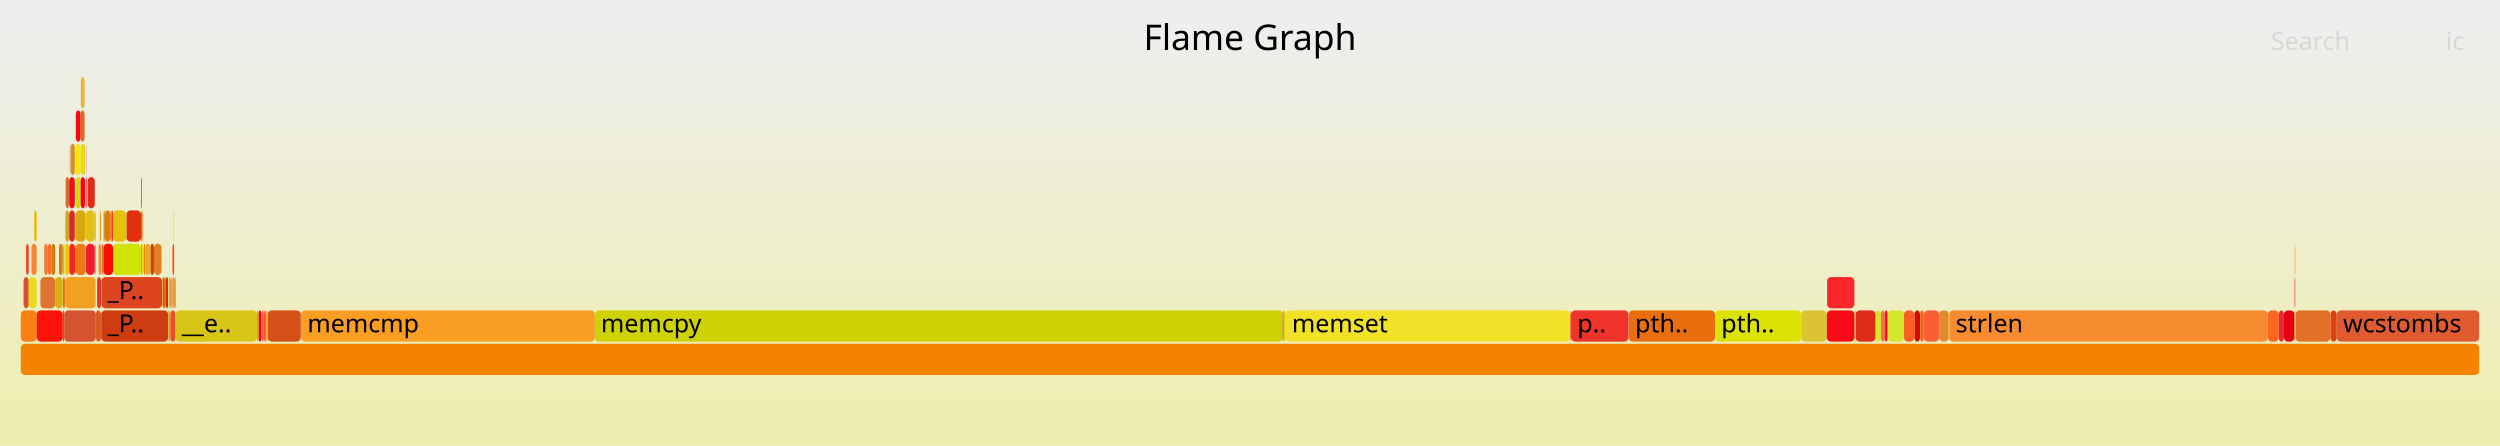
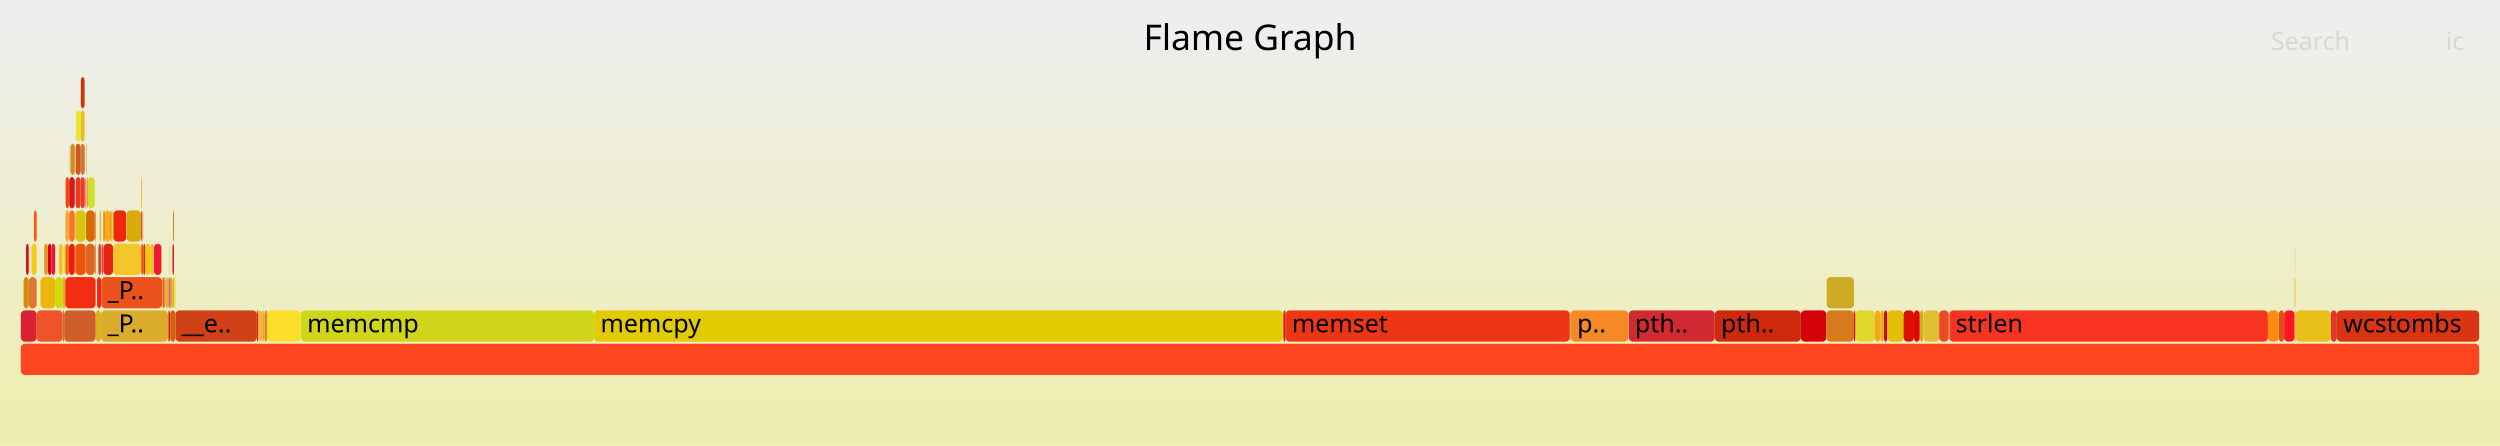
<svg xmlns="http://www.w3.org/2000/svg" version="1.1" width="1200" height="214" viewBox="0 0 1200 214">
  <defs>
    <linearGradient id="background" y1="0" y2="1" x1="0" x2="0">
      <stop stop-color="#eeeeee" offset="5%" />
      <stop stop-color="#eeeeb0" offset="95%" />
    </linearGradient>
  </defs>
  <style type="text/css">
	text { font-family:Verdana; font-size:12px; fill:rgb(0,0,0); }
	#search, #ignorecase { opacity:0.1; cursor:pointer; }
	#search:hover, #search.show, #ignorecase:hover, #ignorecase.show { opacity:1; }
	#subtitle { text-anchor:middle; font-color:rgb(160,160,160); }
	#title { text-anchor:middle; font-size:17px}
	#unzoom { cursor:pointer; }
	#frames &gt; *:hover { stroke:black; stroke-width:0.5; cursor:pointer; }
	.hide { display:none; }
	.parent { opacity:0.5; }
</style>
  <rect x="0.0" y="0" width="1200.0" height="214.0" fill="url(#background)" />
  <text id="title" x="600.00" y="24">Flame Graph</text>
  <text id="details" x="10.00" y="197"> </text>
  <text id="unzoom" x="10.00" y="24" class="hide">Reset Zoom</text>
  <text id="search" x="1090.00" y="24">Search</text>
  <text id="ignorecase" x="1174.00" y="24">ic</text>
  <text id="matched" x="1090.00" y="197"> </text>
  <g id="frames">
    <g>
-       <rect x="30.9" y="117" width="0.1" height="15.0" fill="rgb(238,210,30)" rx="2" ry="2" />
-       <text x="33.87" y="127.5" />
-     </g>
-     <g>
-       <rect x="49.7" y="101" width="0.7" height="15.0" fill="rgb(206,151,43)" rx="2" ry="2" />
-       <text x="52.65" y="111.5" />
-     </g>
-     <g>
-       <rect x="36.3" y="101" width="4.8" height="15.0" fill="rgb(217,169,12)" rx="2" ry="2" />
-       <text x="39.32" y="111.5" />
-     </g>
-     <g>
-       <rect x="77.6" y="117" width="0.2" height="15.0" fill="rgb(250,211,2)" rx="2" ry="2" />
-       <text x="80.64" y="127.5" />
-     </g>
-     <g>
-       <rect x="36.4" y="53" width="2.3" height="15.0" fill="rgb(251,6,25)" rx="2" ry="2" />
-       <text x="39.44" y="63.5" />
-     </g>
-     <g>
-       <rect x="82.0" y="133" width="0.3" height="15.0" fill="rgb(226,125,43)" rx="2" ry="2" />
-       <text x="84.98" y="143.5" />
-     </g>
-     <g>
-       <rect x="1101.8" y="149" width="0.1" height="15.0" fill="rgb(221,159,54)" rx="2" ry="2" />
-       <text x="1104.77" y="159.5" />
-     </g>
-     <g>
-       <rect x="36.0" y="117" width="0.3" height="15.0" fill="rgb(207,117,34)" rx="2" ry="2" />
-       <text x="38.95" y="127.5" />
-     </g>
-     <g>
-       <rect x="930.8" y="149" width="4.6" height="15.0" fill="rgb(227,137,50)" rx="2" ry="2" />
+       <rect x="30.1" y="133" width="0.2" height="15.0" fill="rgb(223,72,39)" rx="2" ry="2" />
+       <text x="33.13" y="143.5" />
+     </g>
+     <g>
+       <rect x="128.3" y="149" width="16.0" height="15.0" fill="rgb(250,222,42)" rx="2" ry="2" />
+       <text x="131.27" y="159.5" />
+     </g>
+     <g>
+       <rect x="40.8" y="85" width="0.1" height="15.0" fill="rgb(232,79,17)" rx="2" ry="2" />
+       <text x="43.78" y="95.5" />
+     </g>
+     <g>
+       <rect x="11.3" y="133" width="2.5" height="15.0" fill="rgb(215,139,13)" rx="2" ry="2" />
+       <text x="14.27" y="143.5" />
+     </g>
+     <g>
+       <rect x="10.0" y="149" width="7.6" height="15.0" fill="rgb(219,33,52)" rx="2" ry="2" />
+       <text x="13.00" y="159.5" />
+     </g>
+     <g>
+       <rect x="33.2" y="85" width="2.7" height="15.0" fill="rgb(214,25,31)" rx="2" ry="2" />
+       <text x="36.23" y="95.5" />
+     </g>
+     <g>
+       <rect x="38.7" y="53" width="1.9" height="15.0" fill="rgb(235,188,31)" rx="2" ry="2" />
+       <text x="41.72" y="63.5" />
+     </g>
+     <g>
+       <rect x="1101.4" y="133" width="0.1" height="15.0" fill="rgb(250,107,33)" rx="2" ry="2" />
+       <text x="1104.38" y="143.5" />
+     </g>
+     <g>
+       <rect x="30.2" y="117" width="0.1" height="15.0" fill="rgb(245,223,33)" rx="2" ry="2" />
+       <text x="33.20" y="127.5" />
+     </g>
+     <g>
+       <rect x="38.7" y="85" width="2.0" height="15.0" fill="rgb(242,56,40)" rx="2" ry="2" />
+       <text x="41.68" y="95.5" />
+     </g>
+     <g>
+       <rect x="79.3" y="133" width="0.2" height="15.0" fill="rgb(229,189,17)" rx="2" ry="2" />
+       <text x="82.34" y="143.5" />
+     </g>
+     <g>
+       <rect x="125.6" y="149" width="0.4" height="15.0" fill="rgb(226,133,0)" rx="2" ry="2" />
+       <text x="128.63" y="159.5" />
+     </g>
+     <g>
+       <rect x="50.3" y="101" width="2.6" height="15.0" fill="rgb(251,170,18)" rx="2" ry="2" />
+       <text x="53.34" y="111.5" />
+     </g>
+     <g>
+       <rect x="30.3" y="133" width="0.5" height="15.0" fill="rgb(248,155,17)" rx="2" ry="2" />
+       <text x="33.34" y="143.5" />
+     </g>
+     <g>
+       <rect x="26.5" y="133" width="3.6" height="15.0" fill="rgb(205,218,10)" rx="2" ry="2" />
+       <text x="29.51" y="143.5" />
+     </g>
+     <g>
+       <rect x="125.4" y="149" width="0.2" height="15.0" fill="rgb(246,118,14)" rx="2" ry="2" />
+       <text x="128.45" y="159.5" />
+     </g>
+     <g>
+       <rect x="48.7" y="117" width="0.1" height="15.0" fill="rgb(250,92,21)" rx="2" ry="2" />
+       <text x="51.65" y="127.5" />
+     </g>
+     <g>
+       <rect x="1121.7" y="149" width="68.3" height="15.0" fill="rgb(218,52,20)" rx="2" ry="2" />
+       <text x="1124.70" y="159.5">wcstombs</text>
+     </g>
+     <g>
+       <rect x="49.6" y="117" width="4.7" height="15.0" fill="rgb(232,36,19)" rx="2" ry="2" />
+       <text x="52.60" y="127.5" />
+     </g>
+     <g>
+       <rect x="36.2" y="117" width="4.9" height="15.0" fill="rgb(235,84,10)" rx="2" ry="2" />
+       <text x="39.23" y="127.5" />
+     </g>
+     <g>
+       <rect x="900.0" y="149" width="2.6" height="15.0" fill="rgb(251,162,30)" rx="2" ry="2" />
+       <text x="903.02" y="159.5" />
+     </g>
+     <g>
+       <rect x="935.7" y="149" width="152.9" height="15.0" fill="rgb(247,51,33)" rx="2" ry="2" />
+       <text x="938.69" y="159.5">strlen</text>
+     </g>
+     <g>
+       <rect x="73.9" y="117" width="3.6" height="15.0" fill="rgb(245,23,50)" rx="2" ry="2" />
+       <text x="76.89" y="127.5" />
+     </g>
+     <g>
+       <rect x="144.4" y="149" width="140.8" height="15.0" fill="rgb(207,213,27)" rx="2" ry="2" />
+       <text x="147.43" y="159.5">memcmp</text>
+     </g>
+     <g>
+       <rect x="1093.8" y="149" width="2.6" height="15.0" fill="rgb(222,79,27)" rx="2" ry="2" />
+       <text x="1096.83" y="159.5" />
+     </g>
+     <g>
+       <rect x="935.4" y="149" width="0.3" height="15.0" fill="rgb(217,205,11)" rx="2" ry="2" />
+       <text x="938.37" y="159.5" />
+     </g>
+     <g>
+       <rect x="23.0" y="117" width="1.7" height="15.0" fill="rgb(207,6,22)" rx="2" ry="2" />
+       <text x="25.95" y="127.5" />
+     </g>
+     <g>
+       <rect x="921.6" y="149" width="1.6" height="15.0" fill="rgb(211,174,28)" rx="2" ry="2" />
+       <text x="924.61" y="159.5" />
+     </g>
+     <g>
+       <rect x="123.3" y="149" width="0.7" height="15.0" fill="rgb(254,16,39)" rx="2" ry="2" />
+       <text x="126.30" y="159.5" />
+     </g>
+     <g>
+       <rect x="24.7" y="117" width="1.8" height="15.0" fill="rgb(239,20,48)" rx="2" ry="2" />
+       <text x="27.73" y="127.5" />
+     </g>
+     <g>
+       <rect x="42.1" y="85" width="3.4" height="15.0" fill="rgb(207,225,43)" rx="2" ry="2" />
+       <text x="45.09" y="95.5" />
+     </g>
+     <g>
+       <rect x="10.0" y="165" width="1180.0" height="15.0" fill="rgb(254,70,32)" rx="2" ry="2" />
+       <text x="13.00" y="175.5" />
+     </g>
+     <g>
+       <rect x="1101.8" y="149" width="0.2" height="15.0" fill="rgb(254,211,13)" rx="2" ry="2" />
+       <text x="1104.84" y="159.5" />
+     </g>
+     <g>
+       <rect x="68.3" y="101" width="0.1" height="15.0" fill="rgb(235,77,14)" rx="2" ry="2" />
+       <text x="71.28" y="111.5" />
+     </g>
+     <g>
+       <rect x="77.8" y="133" width="0.2" height="15.0" fill="rgb(223,146,5)" rx="2" ry="2" />
+       <text x="80.77" y="143.5" />
+     </g>
+     <g>
+       <rect x="83.1" y="101" width="0.4" height="15.0" fill="rgb(216,103,13)" rx="2" ry="2" />
+       <text x="86.13" y="111.5" />
+     </g>
+     <g>
+       <rect x="82.6" y="133" width="0.1" height="15.0" fill="rgb(216,97,0)" rx="2" ry="2" />
+       <text x="85.62" y="143.5" />
+     </g>
+     <g>
+       <rect x="68.1" y="101" width="0.1" height="15.0" fill="rgb(228,67,30)" rx="2" ry="2" />
+       <text x="71.09" y="111.5" />
+     </g>
+     <g>
+       <rect x="1118.7" y="149" width="3.0" height="15.0" fill="rgb(225,56,42)" rx="2" ry="2" />
+       <text x="1121.68" y="159.5" />
+     </g>
+     <g>
+       <rect x="77.5" y="117" width="0.1" height="15.0" fill="rgb(235,225,26)" rx="2" ry="2" />
+       <text x="80.47" y="127.5" />
+     </g>
+     <g>
+       <rect x="41.1" y="117" width="0.2" height="15.0" fill="rgb(245,104,18)" rx="2" ry="2" />
+       <text x="44.15" y="127.5" />
+     </g>
+     <g>
+       <rect x="1101.6" y="117" width="0.1" height="15.0" fill="rgb(220,172,20)" rx="2" ry="2" />
+       <text x="1104.59" y="127.5" />
+     </g>
+     <g>
+       <rect x="17.6" y="149" width="12.5" height="15.0" fill="rgb(238,83,41)" rx="2" ry="2" />
+       <text x="20.62" y="159.5" />
+     </g>
+     <g>
+       <rect x="904.3" y="149" width="1.6" height="15.0" fill="rgb(207,0,49)" rx="2" ry="2" />
+       <text x="907.26" y="159.5" />
+     </g>
+     <g>
+       <rect x="45.6" y="117" width="0.3" height="15.0" fill="rgb(216,79,11)" rx="2" ry="2" />
+       <text x="48.60" y="127.5" />
+     </g>
+     <g>
+       <rect x="30.4" y="117" width="0.1" height="15.0" fill="rgb(249,168,11)" rx="2" ry="2" />
+       <text x="33.41" y="127.5" />
+     </g>
+     <g>
+       <rect x="45.9" y="149" width="2.6" height="15.0" fill="rgb(220,177,30)" rx="2" ry="2" />
+       <text x="48.93" y="159.5" />
+     </g>
+     <g>
+       <rect x="902.6" y="149" width="1.7" height="15.0" fill="rgb(220,182,14)" rx="2" ry="2" />
+       <text x="905.63" y="159.5" />
+     </g>
+     <g>
+       <rect x="918.7" y="149" width="2.7" height="15.0" fill="rgb(226,6,3)" rx="2" ry="2" />
+       <text x="921.74" y="159.5" />
+     </g>
+     <g>
+       <rect x="83.8" y="133" width="0.4" height="15.0" fill="rgb(225,222,40)" rx="2" ry="2" />
+       <text x="86.84" y="143.5" />
+     </g>
+     <g>
+       <rect x="921.4" y="149" width="0.2" height="15.0" fill="rgb(216,26,50)" rx="2" ry="2" />
+       <text x="924.42" y="159.5" />
+     </g>
+     <g>
+       <rect x="81.9" y="133" width="0.3" height="15.0" fill="rgb(231,198,16)" rx="2" ry="2" />
+       <text x="84.92" y="143.5" />
+     </g>
+     <g>
+       <rect x="81.1" y="149" width="0.7" height="15.0" fill="rgb(206,32,1)" rx="2" ry="2" />
+       <text x="84.09" y="159.5" />
+     </g>
+     <g>
+       <rect x="81.2" y="117" width="0.2" height="15.0" fill="rgb(205,206,6)" rx="2" ry="2" />
+       <text x="84.23" y="127.5" />
+     </g>
+     <g>
+       <rect x="13.8" y="133" width="3.8" height="15.0" fill="rgb(224,118,45)" rx="2" ry="2" />
+       <text x="16.81" y="143.5" />
+     </g>
+     <g>
+       <rect x="31.4" y="101" width="1.7" height="15.0" fill="rgb(248,166,53)" rx="2" ry="2" />
+       <text x="34.38" y="111.5" />
+     </g>
+     <g>
+       <rect x="45.6" y="101" width="0.3" height="15.0" fill="rgb(244,74,23)" rx="2" ry="2" />
+       <text x="48.63" y="111.5" />
+     </g>
+     <g>
+       <rect x="617.1" y="149" width="136.4" height="15.0" fill="rgb(237,54,19)" rx="2" ry="2" />
+       <text x="620.10" y="159.5">memset</text>
+     </g>
+     <g>
+       <rect x="127.6" y="149" width="0.7" height="15.0" fill="rgb(215,149,5)" rx="2" ry="2" />
+       <text x="130.60" y="159.5" />
+     </g>
+     <g>
+       <rect x="890.5" y="149" width="9.5" height="15.0" fill="rgb(222,216,45)" rx="2" ry="2" />
+       <text x="893.48" y="159.5" />
+     </g>
+     <g>
+       <rect x="30.8" y="149" width="15.1" height="15.0" fill="rgb(206,95,44)" rx="2" ry="2" />
+       <text x="33.76" y="159.5" />
+     </g>
+     <g>
+       <rect x="67.7" y="85" width="0.4" height="15.0" fill="rgb(240,183,29)" rx="2" ry="2" />
+       <text x="70.70" y="95.5" />
+     </g>
+     <g>
+       <rect x="79.0" y="133" width="0.3" height="15.0" fill="rgb(231,173,23)" rx="2" ry="2" />
+       <text x="82.02" y="143.5" />
+     </g>
+     <g>
+       <rect x="16.3" y="101" width="1.3" height="15.0" fill="rgb(249,84,16)" rx="2" ry="2" />
+       <text x="19.35" y="111.5" />
+     </g>
+     <g>
+       <rect x="67.7" y="101" width="0.4" height="15.0" fill="rgb(225,50,45)" rx="2" ry="2" />
+       <text x="70.68" y="111.5" />
+     </g>
+     <g>
+       <rect x="48.5" y="149" width="0.1" height="15.0" fill="rgb(237,20,51)" rx="2" ry="2" />
+       <text x="51.47" y="159.5" />
+     </g>
+     <g>
+       <rect x="77.6" y="117" width="0.1" height="15.0" fill="rgb(239,123,6)" rx="2" ry="2" />
+       <text x="80.58" y="127.5" />
+     </g>
+     <g>
+       <rect x="48.6" y="133" width="29.2" height="15.0" fill="rgb(234,83,28)" rx="2" ry="2" />
+       <text x="51.63" y="143.5">_P..</text>
+     </g>
+     <g>
+       <rect x="78.1" y="133" width="0.9" height="15.0" fill="rgb(246,81,33)" rx="2" ry="2" />
+       <text x="81.07" y="143.5" />
+     </g>
+     <g>
+       <rect x="38.7" y="69" width="1.9" height="15.0" fill="rgb(208,119,51)" rx="2" ry="2" />
+       <text x="41.70" y="79.5" />
+     </g>
+     <g>
+       <rect x="36.3" y="85" width="2.4" height="15.0" fill="rgb(225,62,32)" rx="2" ry="2" />
+       <text x="39.32" y="95.5" />
+     </g>
+     <g>
+       <rect x="28.3" y="117" width="1.8" height="15.0" fill="rgb(249,192,25)" rx="2" ry="2" />
+       <text x="31.29" y="127.5" />
+     </g>
+     <g>
+       <rect x="21.2" y="117" width="1.8" height="15.0" fill="rgb(234,143,34)" rx="2" ry="2" />
+       <text x="24.18" y="127.5" />
+     </g>
+     <g>
+       <rect x="905.9" y="149" width="7.8" height="15.0" fill="rgb(226,190,6)" rx="2" ry="2" />
+       <text x="908.90" y="159.5" />
+     </g>
+     <g>
+       <rect x="33.1" y="117" width="2.8" height="15.0" fill="rgb(235,28,22)" rx="2" ry="2" />
+       <text x="36.14" y="127.5" />
+     </g>
+     <g>
+       <rect x="40.6" y="69" width="0.1" height="15.0" fill="rgb(209,15,34)" rx="2" ry="2" />
+       <text x="43.59" y="79.5" />
+     </g>
+     <g>
+       <rect x="754.0" y="149" width="27.6" height="15.0" fill="rgb(246,136,37)" rx="2" ry="2" />
+       <text x="757.04" y="159.5">p..</text>
+     </g>
+     <g>
+       <rect x="79.5" y="133" width="0.1" height="15.0" fill="rgb(221,158,36)" rx="2" ry="2" />
+       <text x="82.45" y="143.5" />
+     </g>
+     <g>
+       <rect x="48.8" y="117" width="0.6" height="15.0" fill="rgb(208,57,40)" rx="2" ry="2" />
+       <text x="51.79" y="127.5" />
+     </g>
+     <g>
+       <rect x="30.9" y="117" width="0.1" height="15.0" fill="rgb(230,52,29)" rx="2" ry="2" />
+       <text x="33.85" y="127.5" />
+     </g>
+     <g>
+       <rect x="823.1" y="149" width="41.3" height="15.0" fill="rgb(206,40,13)" rx="2" ry="2" />
+       <text x="826.08" y="159.5">pth..</text>
+     </g>
+     <g>
+       <rect x="30.1" y="149" width="0.7" height="15.0" fill="rgb(212,106,50)" rx="2" ry="2" />
+       <text x="33.06" y="159.5" />
+     </g>
+     <g>
+       <rect x="82.3" y="133" width="0.3" height="15.0" fill="rgb(221,99,37)" rx="2" ry="2" />
+       <text x="85.27" y="143.5" />
+     </g>
+     <g>
+       <rect x="79.6" y="133" width="1.0" height="15.0" fill="rgb(218,174,43)" rx="2" ry="2" />
+       <text x="82.57" y="143.5" />
+     </g>
+     <g>
+       <rect x="40.9" y="85" width="0.2" height="15.0" fill="rgb(249,55,52)" rx="2" ry="2" />
+       <text x="43.92" y="95.5" />
+     </g>
+     <g>
+       <rect x="54.4" y="101" width="6.2" height="15.0" fill="rgb(240,38,16)" rx="2" ry="2" />
+       <text x="57.36" y="111.5" />
+     </g>
+     <g>
+       <rect x="31.5" y="85" width="1.6" height="15.0" fill="rgb(245,67,14)" rx="2" ry="2" />
+       <text x="34.45" y="95.5" />
+     </g>
+     <g>
+       <rect x="47.2" y="117" width="1.3" height="15.0" fill="rgb(216,66,49)" rx="2" ry="2" />
+       <text x="50.22" y="127.5" />
+     </g>
+     <g>
+       <rect x="913.7" y="149" width="5.0" height="15.0" fill="rgb(222,16,3)" rx="2" ry="2" />
+       <text x="916.66" y="159.5" />
+     </g>
+     <g>
+       <rect x="615.7" y="149" width="0.3" height="15.0" fill="rgb(213,197,36)" rx="2" ry="2" />
+       <text x="618.69" y="159.5" />
+     </g>
+     <g>
+       <rect x="68.5" y="101" width="0.2" height="15.0" fill="rgb(213,107,54)" rx="2" ry="2" />
+       <text x="71.51" y="111.5" />
+     </g>
+     <g>
+       <rect x="31.3" y="117" width="1.8" height="15.0" fill="rgb(238,109,3)" rx="2" ry="2" />
+       <text x="34.29" y="127.5" />
+     </g>
+     <g>
+       <rect x="616.0" y="149" width="1.1" height="15.0" fill="rgb(227,20,36)" rx="2" ry="2" />
+       <text x="619.04" y="159.5" />
+     </g>
+     <g>
+       <rect x="84.2" y="149" width="39.1" height="15.0" fill="rgb(209,65,25)" rx="2" ry="2" />
+       <text x="87.16" y="159.5">__e..</text>
+     </g>
+     <g>
+       <rect x="38.8" y="37" width="1.8" height="15.0" fill="rgb(206,52,1)" rx="2" ry="2" />
+       <text x="41.79" y="47.5" />
+     </g>
+     <g>
+       <rect x="81.2" y="133" width="0.2" height="15.0" fill="rgb(248,21,9)" rx="2" ry="2" />
+       <text x="84.16" y="143.5" />
+     </g>
+     <g>
+       <rect x="48.6" y="149" width="32.0" height="15.0" fill="rgb(218,172,43)" rx="2" ry="2" />
+       <text x="51.61" y="159.5">_P..</text>
+     </g>
+     <g>
+       <rect x="68.1" y="117" width="0.6" height="15.0" fill="rgb(250,75,22)" rx="2" ry="2" />
+       <text x="71.07" y="127.5" />
+     </g>
+     <g>
+       <rect x="285.2" y="149" width="330.5" height="15.0" fill="rgb(225,203,2)" rx="2" ry="2" />
+       <text x="288.23" y="159.5">memcpy</text>
+     </g>
+     <g>
+       <rect x="35.9" y="117" width="0.3" height="15.0" fill="rgb(226,118,18)" rx="2" ry="2" />
+       <text x="38.93" y="127.5" />
+     </g>
+     <g>
+       <rect x="31.3" y="133" width="14.6" height="15.0" fill="rgb(241,46,18)" rx="2" ry="2" />
+       <text x="34.27" y="143.5" />
+     </g>
+     <g>
+       <rect x="781.8" y="149" width="41.3" height="15.0" fill="rgb(210,42,50)" rx="2" ry="2" />
+       <text x="784.75" y="159.5">pth..</text>
+     </g>
+     <g>
+       <rect x="15.1" y="117" width="2.5" height="15.0" fill="rgb(241,205,25)" rx="2" ry="2" />
+       <text x="18.08" y="127.5" />
+     </g>
+     <g>
+       <rect x="33.9" y="69" width="2.0" height="15.0" fill="rgb(210,139,24)" rx="2" ry="2" />
+       <text x="36.85" y="79.5" />
+     </g>
+     <g>
+       <rect x="127.1" y="149" width="0.4" height="15.0" fill="rgb(253,48,32)" rx="2" ry="2" />
+       <text x="130.11" y="159.5" />
+     </g>
+     <g>
+       <rect x="864.4" y="149" width="12.3" height="15.0" fill="rgb(211,3,7)" rx="2" ry="2" />
+       <text x="867.41" y="159.5" />
+     </g>
+     <g>
+       <rect x="41.4" y="69" width="0.2" height="15.0" fill="rgb(234,117,2)" rx="2" ry="2" />
+       <text x="44.45" y="79.5" />
+     </g>
+     <g>
+       <rect x="54.3" y="117" width="13.4" height="15.0" fill="rgb(244,198,44)" rx="2" ry="2" />
+       <text x="57.31" y="127.5" />
+     </g>
+     <g>
+       <rect x="36.4" y="53" width="2.3" height="15.0" fill="rgb(239,226,50)" rx="2" ry="2" />
+       <text x="39.41" y="63.5" />
+     </g>
+     <g>
+       <rect x="53.6" y="101" width="0.7" height="15.0" fill="rgb(213,225,16)" rx="2" ry="2" />
+       <text x="56.62" y="111.5" />
+     </g>
+     <g>
+       <rect x="36.0" y="101" width="0.1" height="15.0" fill="rgb(209,46,42)" rx="2" ry="2" />
+       <text x="38.95" y="111.5" />
+     </g>
+     <g>
+       <rect x="46.6" y="133" width="1.9" height="15.0" fill="rgb(249,29,27)" rx="2" ry="2" />
+       <text x="49.57" y="143.5" />
+     </g>
+     <g>
+       <rect x="72.1" y="117" width="1.8" height="15.0" fill="rgb(232,192,47)" rx="2" ry="2" />
+       <text x="75.11" y="127.5" />
+     </g>
+     <g>
+       <rect x="889.9" y="149" width="0.6" height="15.0" fill="rgb(239,1,19)" rx="2" ry="2" />
+       <text x="892.88" y="159.5" />
+     </g>
+     <g>
+       <rect x="52.9" y="101" width="0.7" height="15.0" fill="rgb(221,145,20)" rx="2" ry="2" />
+       <text x="55.88" y="111.5" />
+     </g>
+     <g>
+       <rect x="33.6" y="69" width="0.1" height="15.0" fill="rgb(215,142,22)" rx="2" ry="2" />
+       <text x="36.55" y="79.5" />
+     </g>
+     <g>
+       <rect x="33.3" y="69" width="0.1" height="15.0" fill="rgb(230,76,16)" rx="2" ry="2" />
+       <text x="36.25" y="79.5" />
+     </g>
+     <g>
+       <rect x="83.5" y="133" width="0.3" height="15.0" fill="rgb(205,224,38)" rx="2" ry="2" />
+       <text x="86.49" y="143.5" />
+     </g>
+     <g>
+       <rect x="81.8" y="149" width="2.4" height="15.0" fill="rgb(211,97,7)" rx="2" ry="2" />
+       <text x="84.79" y="159.5" />
+     </g>
+     <g>
+       <rect x="1096.4" y="149" width="5.0" height="15.0" fill="rgb(251,23,34)" rx="2" ry="2" />
+       <text x="1099.37" y="159.5" />
+     </g>
+     <g>
+       <rect x="124.0" y="149" width="1.4" height="15.0" fill="rgb(248,189,40)" rx="2" ry="2" />
+       <text x="127.04" y="159.5" />
+     </g>
+     <g>
+       <rect x="876.7" y="149" width="13.2" height="15.0" fill="rgb(215,122,27)" rx="2" ry="2" />
+       <text x="879.72" y="159.5" />
+     </g>
+     <g>
+       <rect x="67.7" y="117" width="0.4" height="15.0" fill="rgb(249,85,17)" rx="2" ry="2" />
+       <text x="70.66" y="127.5" />
+     </g>
+     <g>
+       <rect x="82.7" y="133" width="0.8" height="15.0" fill="rgb(236,178,3)" rx="2" ry="2" />
+       <text x="85.73" y="143.5" />
+     </g>
+     <g>
+       <rect x="31.0" y="117" width="0.3" height="15.0" fill="rgb(243,211,51)" rx="2" ry="2" />
+       <text x="33.99" y="127.5" />
+     </g>
+     <g>
+       <rect x="41.7" y="85" width="0.3" height="15.0" fill="rgb(208,86,20)" rx="2" ry="2" />
+       <text x="44.68" y="95.5" />
+     </g>
+     <g>
+       <rect x="49.6" y="101" width="0.7" height="15.0" fill="rgb(231,114,16)" rx="2" ry="2" />
+       <text x="52.62" y="111.5" />
+     </g>
+     <g>
+       <rect x="126.3" y="149" width="0.7" height="15.0" fill="rgb(226,163,5)" rx="2" ry="2" />
+       <text x="129.35" y="159.5" />
+     </g>
+     <g>
+       <rect x="82.8" y="117" width="0.7" height="15.0" fill="rgb(233,3,32)" rx="2" ry="2" />
+       <text x="85.76" y="127.5" />
+     </g>
+     <g>
+       <rect x="36.3" y="69" width="2.4" height="15.0" fill="rgb(209,85,29)" rx="2" ry="2" />
+       <text x="39.35" y="79.5" />
+     </g>
+     <g>
+       <rect x="923.3" y="149" width="7.5" height="15.0" fill="rgb(223,192,52)" rx="2" ry="2" />
+       <text x="926.27" y="159.5" />
+     </g>
+     <g>
+       <rect x="41.3" y="85" width="0.3" height="15.0" fill="rgb(238,193,50)" rx="2" ry="2" />
+       <text x="44.31" y="95.5" />
+     </g>
+     <g>
+       <rect x="1088.6" y="149" width="5.2" height="15.0" fill="rgb(254,140,17)" rx="2" ry="2" />
+       <text x="1091.57" y="159.5" />
+     </g>
+     <g>
+       <rect x="876.8" y="133" width="13.1" height="15.0" fill="rgb(206,171,37)" rx="2" ry="2" />
+       <text x="879.79" y="143.5" />
+     </g>
+     <g>
+       <rect x="1101.5" y="133" width="0.3" height="15.0" fill="rgb(208,203,38)" rx="2" ry="2" />
+       <text x="1104.54" y="143.5" />
+     </g>
+     <g>
+       <rect x="69.7" y="117" width="2.4" height="15.0" fill="rgb(246,198,8)" rx="2" ry="2" />
+       <text x="72.69" y="127.5" />
+     </g>
+     <g>
+       <rect x="753.6" y="149" width="0.3" height="15.0" fill="rgb(238,136,42)" rx="2" ry="2" />
+       <text x="756.63" y="159.5" />
+     </g>
+     <g>
+       <rect x="12.5" y="117" width="1.3" height="15.0" fill="rgb(216,8,43)" rx="2" ry="2" />
+       <text x="15.54" y="127.5" />
+     </g>
+     <g>
+       <rect x="80.6" y="149" width="0.4" height="15.0" fill="rgb(237,52,29)" rx="2" ry="2" />
+       <text x="83.63" y="159.5" />
+     </g>
+     <g>
+       <rect x="41.3" y="117" width="4.2" height="15.0" fill="rgb(219,101,34)" rx="2" ry="2" />
+       <text x="44.26" y="127.5" />
+     </g>
+     <g>
+       <rect x="19.4" y="133" width="7.1" height="15.0" fill="rgb(237,182,12)" rx="2" ry="2" />
+       <text x="22.40" y="143.5" />
+     </g>
+     <g>
+       <rect x="36.3" y="101" width="4.8" height="15.0" fill="rgb(217,198,12)" rx="2" ry="2" />
+       <text x="39.30" y="111.5" />
+     </g>
+     <g>
+       <rect x="68.8" y="117" width="0.9" height="15.0" fill="rgb(206,52,12)" rx="2" ry="2" />
+       <text x="71.83" y="127.5" />
+     </g>
+     <g>
+       <rect x="47.8" y="101" width="0.7" height="15.0" fill="rgb(246,183,26)" rx="2" ry="2" />
+       <text x="50.84" y="111.5" />
+     </g>
+     <g>
+       <rect x="80.7" y="133" width="0.2" height="15.0" fill="rgb(209,32,28)" rx="2" ry="2" />
+       <text x="83.72" y="143.5" />
+     </g>
+     <g>
+       <rect x="41.3" y="101" width="4.2" height="15.0" fill="rgb(211,108,3)" rx="2" ry="2" />
+       <text x="44.29" y="111.5" />
+     </g>
+     <g>
+       <rect x="81.4" y="133" width="0.4" height="15.0" fill="rgb(206,34,40)" rx="2" ry="2" />
+       <text x="84.37" y="143.5" />
+     </g>
+     <g>
+       <rect x="1101.4" y="149" width="0.1" height="15.0" fill="rgb(238,162,51)" rx="2" ry="2" />
+       <text x="1104.36" y="159.5" />
+     </g>
+     <g>
+       <rect x="1102.0" y="149" width="16.7" height="15.0" fill="rgb(231,193,26)" rx="2" ry="2" />
+       <text x="1104.98" y="159.5" />
+     </g>
+     <g>
+       <rect x="33.2" y="101" width="2.7" height="15.0" fill="rgb(250,116,37)" rx="2" ry="2" />
+       <text x="36.21" y="111.5" />
+     </g>
+     <g>
+       <rect x="30.8" y="133" width="0.5" height="15.0" fill="rgb(216,160,5)" rx="2" ry="2" />
+       <text x="33.80" y="143.5" />
+     </g>
+     <g>
+       <rect x="930.8" y="149" width="4.6" height="15.0" fill="rgb(235,74,39)" rx="2" ry="2" />
      <text x="933.77" y="159.5" />
    </g>
    <g>
-       <rect x="285.5" y="149" width="330.2" height="15.0" fill="rgb(206,210,5)" rx="2" ry="2" />
-       <text x="288.45" y="159.5">memcpy</text>
-     </g>
-     <g>
-       <rect x="753.7" y="149" width="0.3" height="15.0" fill="rgb(224,70,6)" rx="2" ry="2" />
-       <text x="756.69" y="159.5" />
-     </g>
-     <g>
-       <rect x="33.2" y="117" width="2.8" height="15.0" fill="rgb(251,39,29)" rx="2" ry="2" />
-       <text x="36.15" y="127.5" />
-     </g>
-     <g>
-       <rect x="52.9" y="101" width="0.8" height="15.0" fill="rgb(229,124,11)" rx="2" ry="2" />
-       <text x="55.91" y="111.5" />
-     </g>
-     <g>
-       <rect x="79.1" y="133" width="0.3" height="15.0" fill="rgb(207,50,19)" rx="2" ry="2" />
-       <text x="82.07" y="143.5" />
-     </g>
-     <g>
-       <rect x="616.0" y="149" width="1.1" height="15.0" fill="rgb(213,213,31)" rx="2" ry="2" />
-       <text x="619.04" y="159.5" />
-     </g>
-     <g>
-       <rect x="45.6" y="117" width="0.3" height="15.0" fill="rgb(210,112,47)" rx="2" ry="2" />
-       <text x="48.63" y="127.5" />
-     </g>
-     <g>
-       <rect x="900.2" y="149" width="2.6" height="15.0" fill="rgb(215,229,41)" rx="2" ry="2" />
-       <text x="903.20" y="159.5" />
-     </g>
-     <g>
-       <rect x="68.3" y="101" width="0.2" height="15.0" fill="rgb(249,133,9)" rx="2" ry="2" />
-       <text x="71.33" y="111.5" />
-     </g>
-     <g>
-       <rect x="754.1" y="149" width="27.6" height="15.0" fill="rgb(241,52,43)" rx="2" ry="2" />
-       <text x="757.11" y="159.5">p..</text>
-     </g>
-     <g>
-       <rect x="82.8" y="133" width="0.8" height="15.0" fill="rgb(246,157,34)" rx="2" ry="2" />
-       <text x="85.79" y="143.5" />
-     </g>
-     <g>
-       <rect x="617.1" y="149" width="136.5" height="15.0" fill="rgb(242,226,39)" rx="2" ry="2" />
-       <text x="620.10" y="159.5">memset</text>
-     </g>
-     <g>
-       <rect x="83.2" y="101" width="0.4" height="15.0" fill="rgb(253,217,39)" rx="2" ry="2" />
-       <text x="86.18" y="111.5" />
-     </g>
-     <g>
-       <rect x="77.8" y="133" width="0.3" height="15.0" fill="rgb(216,195,30)" rx="2" ry="2" />
-       <text x="80.82" y="143.5" />
-     </g>
-     <g>
-       <rect x="21.2" y="117" width="1.8" height="15.0" fill="rgb(236,126,49)" rx="2" ry="2" />
-       <text x="24.18" y="127.5" />
-     </g>
-     <g>
-       <rect x="918.9" y="149" width="2.7" height="15.0" fill="rgb(209,12,7)" rx="2" ry="2" />
-       <text x="921.94" y="159.5" />
-     </g>
-     <g>
-       <rect x="46.6" y="133" width="1.9" height="15.0" fill="rgb(227,55,30)" rx="2" ry="2" />
-       <text x="49.60" y="143.5" />
-     </g>
-     <g>
-       <rect x="921.6" y="149" width="0.2" height="15.0" fill="rgb(212,68,21)" rx="2" ry="2" />
-       <text x="924.62" y="159.5" />
-     </g>
-     <g>
-       <rect x="42.1" y="85" width="3.4" height="15.0" fill="rgb(222,45,24)" rx="2" ry="2" />
-       <text x="45.12" y="95.5" />
-     </g>
-     <g>
-       <rect x="28.3" y="117" width="1.8" height="15.0" fill="rgb(212,124,14)" rx="2" ry="2" />
-       <text x="31.30" y="127.5" />
-     </g>
-     <g>
-       <rect x="890.7" y="149" width="9.5" height="15.0" fill="rgb(223,43,26)" rx="2" ry="2" />
-       <text x="893.66" y="159.5" />
-     </g>
-     <g>
-       <rect x="36.3" y="117" width="4.9" height="15.0" fill="rgb(238,123,20)" rx="2" ry="2" />
-       <text x="39.25" y="127.5" />
-     </g>
-     <g>
-       <rect x="935.7" y="149" width="152.8" height="15.0" fill="rgb(247,139,47)" rx="2" ry="2" />
-       <text x="938.72" y="159.5">strlen</text>
-     </g>
-     <g>
-       <rect x="41.5" y="69" width="0.1" height="15.0" fill="rgb(225,31,14)" rx="2" ry="2" />
-       <text x="44.47" y="79.5" />
-     </g>
-     <g>
-       <rect x="33.3" y="69" width="0.1" height="15.0" fill="rgb(205,116,10)" rx="2" ry="2" />
-       <text x="36.27" y="79.5" />
-     </g>
-     <g>
-       <rect x="81.8" y="149" width="2.4" height="15.0" fill="rgb(237,76,42)" rx="2" ry="2" />
-       <text x="84.84" y="159.5" />
-     </g>
-     <g>
-       <rect x="41.3" y="85" width="0.3" height="15.0" fill="rgb(238,3,47)" rx="2" ry="2" />
-       <text x="44.33" y="95.5" />
-     </g>
-     <g>
-       <rect x="48.5" y="149" width="0.1" height="15.0" fill="rgb(241,102,28)" rx="2" ry="2" />
-       <text x="51.50" y="159.5" />
-     </g>
-     <g>
-       <rect x="128.4" y="149" width="16.0" height="15.0" fill="rgb(212,82,24)" rx="2" ry="2" />
-       <text x="131.36" y="159.5" />
-     </g>
-     <g>
-       <rect x="33.6" y="69" width="0.1" height="15.0" fill="rgb(221,136,26)" rx="2" ry="2" />
-       <text x="36.57" y="79.5" />
-     </g>
-     <g>
-       <rect x="23.0" y="117" width="1.7" height="15.0" fill="rgb(253,106,35)" rx="2" ry="2" />
-       <text x="25.96" y="127.5" />
-     </g>
-     <g>
-       <rect x="1096.3" y="149" width="5.0" height="15.0" fill="rgb(228,0,16)" rx="2" ry="2" />
-       <text x="1099.30" y="159.5" />
-     </g>
-     <g>
-       <rect x="40.8" y="85" width="0.1" height="15.0" fill="rgb(254,217,26)" rx="2" ry="2" />
-       <text x="43.80" y="95.5" />
-     </g>
-     <g>
-       <rect x="79.6" y="133" width="1.1" height="15.0" fill="rgb(215,39,3)" rx="2" ry="2" />
-       <text x="82.63" y="143.5" />
-     </g>
-     <g>
-       <rect x="83.9" y="133" width="0.3" height="15.0" fill="rgb(223,48,11)" rx="2" ry="2" />
-       <text x="86.90" y="143.5" />
-     </g>
-     <g>
-       <rect x="82.7" y="133" width="0.1" height="15.0" fill="rgb(239,1,36)" rx="2" ry="2" />
-       <text x="85.68" y="143.5" />
-     </g>
-     <g>
-       <rect x="31.5" y="85" width="1.6" height="15.0" fill="rgb(207,108,44)" rx="2" ry="2" />
-       <text x="34.47" y="95.5" />
-     </g>
-     <g>
-       <rect x="60.7" y="101" width="7.0" height="15.0" fill="rgb(225,47,16)" rx="2" ry="2" />
-       <text x="63.70" y="111.5" />
-     </g>
-     <g>
-       <rect x="67.7" y="85" width="0.4" height="15.0" fill="rgb(232,72,34)" rx="2" ry="2" />
-       <text x="70.75" y="95.5" />
-     </g>
-     <g>
-       <rect x="913.9" y="149" width="5.0" height="15.0" fill="rgb(248,95,34)" rx="2" ry="2" />
-       <text x="916.86" y="159.5" />
-     </g>
-     <g>
-       <rect x="68.6" y="101" width="0.1" height="15.0" fill="rgb(241,141,17)" rx="2" ry="2" />
-       <text x="71.56" y="111.5" />
-     </g>
-     <g>
-       <rect x="11.3" y="133" width="2.5" height="15.0" fill="rgb(217,82,39)" rx="2" ry="2" />
-       <text x="14.27" y="143.5" />
-     </g>
-     <g>
-       <rect x="864.6" y="149" width="12.3" height="15.0" fill="rgb(219,195,53)" rx="2" ry="2" />
-       <text x="867.57" y="159.5" />
-     </g>
-     <g>
-       <rect x="13.8" y="133" width="3.8" height="15.0" fill="rgb(236,216,29)" rx="2" ry="2" />
-       <text x="16.81" y="143.5" />
-     </g>
-     <g>
-       <rect x="82.8" y="117" width="0.8" height="15.0" fill="rgb(243,76,39)" rx="2" ry="2" />
-       <text x="85.81" y="127.5" />
-     </g>
-     <g>
-       <rect x="935.4" y="149" width="0.3" height="15.0" fill="rgb(232,204,22)" rx="2" ry="2" />
-       <text x="938.39" y="159.5" />
-     </g>
-     <g>
-       <rect x="904.5" y="149" width="1.6" height="15.0" fill="rgb(246,18,51)" rx="2" ry="2" />
-       <text x="907.45" y="159.5" />
-     </g>
-     <g>
-       <rect x="1101.3" y="133" width="0.1" height="15.0" fill="rgb(205,21,15)" rx="2" ry="2" />
-       <text x="1104.31" y="143.5" />
-     </g>
-     <g>
-       <rect x="41.2" y="117" width="0.1" height="15.0" fill="rgb(239,184,2)" rx="2" ry="2" />
-       <text x="44.17" y="127.5" />
-     </g>
-     <g>
-       <rect x="890.1" y="149" width="0.6" height="15.0" fill="rgb(226,193,31)" rx="2" ry="2" />
-       <text x="893.05" y="159.5" />
-     </g>
-     <g>
-       <rect x="16.4" y="101" width="1.2" height="15.0" fill="rgb(232,184,6)" rx="2" ry="2" />
-       <text x="19.35" y="111.5" />
-     </g>
-     <g>
-       <rect x="1101.5" y="117" width="0.2" height="15.0" fill="rgb(245,124,1)" rx="2" ry="2" />
-       <text x="1104.52" y="127.5" />
-     </g>
-     <g>
-       <rect x="68.1" y="117" width="0.6" height="15.0" fill="rgb(230,217,41)" rx="2" ry="2" />
-       <text x="71.12" y="127.5" />
-     </g>
-     <g>
-       <rect x="73.9" y="117" width="3.6" height="15.0" fill="rgb(226,127,35)" rx="2" ry="2" />
-       <text x="76.94" y="127.5" />
-     </g>
-     <g>
-       <rect x="1101.4" y="149" width="0.3" height="15.0" fill="rgb(241,147,22)" rx="2" ry="2" />
-       <text x="1104.43" y="159.5" />
-     </g>
-     <g>
-       <rect x="30.4" y="117" width="0.2" height="15.0" fill="rgb(218,92,48)" rx="2" ry="2" />
-       <text x="33.43" y="127.5" />
-     </g>
-     <g>
-       <rect x="54.4" y="101" width="6.2" height="15.0" fill="rgb(230,193,11)" rx="2" ry="2" />
-       <text x="57.39" y="111.5" />
-     </g>
-     <g>
-       <rect x="30.1" y="149" width="0.7" height="15.0" fill="rgb(246,54,46)" rx="2" ry="2" />
-       <text x="33.08" y="159.5" />
-     </g>
-     <g>
-       <rect x="31.4" y="101" width="1.7" height="15.0" fill="rgb(207,163,43)" rx="2" ry="2" />
-       <text x="34.40" y="111.5" />
-     </g>
-     <g>
-       <rect x="48.8" y="117" width="0.7" height="15.0" fill="rgb(224,125,44)" rx="2" ry="2" />
-       <text x="51.82" y="127.5" />
-     </g>
-     <g>
-       <rect x="30.8" y="133" width="0.5" height="15.0" fill="rgb(236,119,13)" rx="2" ry="2" />
-       <text x="33.82" y="143.5" />
-     </g>
-     <g>
-       <rect x="10.0" y="149" width="7.6" height="15.0" fill="rgb(252,128,17)" rx="2" ry="2" />
-       <text x="13.00" y="159.5" />
-     </g>
-     <g>
-       <rect x="1121.6" y="149" width="68.4" height="15.0" fill="rgb(224,91,48)" rx="2" ry="2" />
-       <text x="1124.65" y="159.5">wcstombs</text>
-     </g>
-     <g>
-       <rect x="48.6" y="149" width="32.1" height="15.0" fill="rgb(205,61,17)" rx="2" ry="2" />
-       <text x="51.64" y="159.5">_P..</text>
-     </g>
-     <g>
-       <rect x="67.7" y="117" width="0.4" height="15.0" fill="rgb(209,138,3)" rx="2" ry="2" />
-       <text x="70.70" y="127.5" />
-     </g>
-     <g>
-       <rect x="877.0" y="133" width="13.1" height="15.0" fill="rgb(251,39,43)" rx="2" ry="2" />
-       <text x="879.95" y="143.5" />
-     </g>
-     <g>
-       <rect x="41.7" y="85" width="0.3" height="15.0" fill="rgb(251,179,49)" rx="2" ry="2" />
-       <text x="44.70" y="95.5" />
-     </g>
-     <g>
-       <rect x="33.9" y="69" width="2.0" height="15.0" fill="rgb(219,139,35)" rx="2" ry="2" />
-       <text x="36.87" y="79.5" />
-     </g>
-     <g>
-       <rect x="923.5" y="149" width="7.3" height="15.0" fill="rgb(249,95,52)" rx="2" ry="2" />
-       <text x="926.49" y="159.5" />
-     </g>
-     <g>
-       <rect x="78.1" y="133" width="1.0" height="15.0" fill="rgb(219,89,1)" rx="2" ry="2" />
-       <text x="81.12" y="143.5" />
-     </g>
-     <g>
-       <rect x="902.8" y="149" width="1.7" height="15.0" fill="rgb(245,118,46)" rx="2" ry="2" />
-       <text x="905.81" y="159.5" />
-     </g>
-     <g>
-       <rect x="54.3" y="117" width="13.4" height="15.0" fill="rgb(207,227,7)" rx="2" ry="2" />
-       <text x="57.34" y="127.5" />
-     </g>
-     <g>
-       <rect x="30.8" y="149" width="15.2" height="15.0" fill="rgb(212,83,48)" rx="2" ry="2" />
-       <text x="33.77" y="159.5" />
-     </g>
-     <g>
-       <rect x="19.4" y="133" width="7.1" height="15.0" fill="rgb(221,115,44)" rx="2" ry="2" />
-       <text x="22.41" y="143.5" />
-     </g>
-     <g>
-       <rect x="80.8" y="133" width="0.2" height="15.0" fill="rgb(211,228,2)" rx="2" ry="2" />
-       <text x="83.78" y="143.5" />
-     </g>
-     <g>
-       <rect x="48.7" y="117" width="0.1" height="15.0" fill="rgb(217,207,30)" rx="2" ry="2" />
-       <text x="51.68" y="127.5" />
-     </g>
-     <g>
-       <rect x="48.7" y="133" width="29.1" height="15.0" fill="rgb(221,69,32)" rx="2" ry="2" />
-       <text x="51.66" y="143.5">_P..</text>
-     </g>
-     <g>
-       <rect x="68.1" y="101" width="0.2" height="15.0" fill="rgb(232,138,17)" rx="2" ry="2" />
-       <text x="71.14" y="111.5" />
-     </g>
-     <g>
-       <rect x="72.2" y="117" width="1.7" height="15.0" fill="rgb(210,62,8)" rx="2" ry="2" />
-       <text x="75.16" y="127.5" />
-     </g>
-     <g>
-       <rect x="126.4" y="149" width="0.7" height="15.0" fill="rgb(254,34,38)" rx="2" ry="2" />
-       <text x="129.44" y="159.5" />
-     </g>
-     <g>
-       <rect x="36.3" y="85" width="2.4" height="15.0" fill="rgb(209,217,15)" rx="2" ry="2" />
-       <text x="39.34" y="95.5" />
-     </g>
-     <g>
-       <rect x="823.2" y="149" width="41.4" height="15.0" fill="rgb(220,226,5)" rx="2" ry="2" />
-       <text x="826.20" y="159.5">pth..</text>
-     </g>
-     <g>
-       <rect x="84.2" y="149" width="39.2" height="15.0" fill="rgb(216,198,23)" rx="2" ry="2" />
-       <text x="87.22" y="159.5">__e..</text>
-     </g>
-     <g>
-       <rect x="31.0" y="117" width="0.3" height="15.0" fill="rgb(219,217,7)" rx="2" ry="2" />
-       <text x="34.01" y="127.5" />
-     </g>
-     <g>
-       <rect x="81.3" y="117" width="0.1" height="15.0" fill="rgb(221,198,38)" rx="2" ry="2" />
-       <text x="84.29" y="127.5" />
-     </g>
-     <g>
-       <rect x="40.6" y="69" width="0.2" height="15.0" fill="rgb(209,93,13)" rx="2" ry="2" />
-       <text x="43.62" y="79.5" />
-     </g>
-     <g>
-       <rect x="38.7" y="53" width="1.9" height="15.0" fill="rgb(222,107,25)" rx="2" ry="2" />
-       <text x="41.75" y="63.5" />
-     </g>
-     <g>
-       <rect x="46.0" y="149" width="2.5" height="15.0" fill="rgb(217,90,35)" rx="2" ry="2" />
-       <text x="48.96" y="159.5" />
-     </g>
-     <g>
-       <rect x="1118.6" y="149" width="3.0" height="15.0" fill="rgb(221,66,21)" rx="2" ry="2" />
-       <text x="1121.62" y="159.5" />
-     </g>
-     <g>
-       <rect x="81.4" y="133" width="0.4" height="15.0" fill="rgb(205,59,19)" rx="2" ry="2" />
-       <text x="84.43" y="143.5" />
-     </g>
-     <g>
-       <rect x="40.9" y="85" width="0.2" height="15.0" fill="rgb(236,133,6)" rx="2" ry="2" />
-       <text x="43.94" y="95.5" />
-     </g>
-     <g>
-       <rect x="26.5" y="133" width="3.6" height="15.0" fill="rgb(217,176,14)" rx="2" ry="2" />
-       <text x="29.52" y="143.5" />
-     </g>
-     <g>
-       <rect x="47.3" y="117" width="1.2" height="15.0" fill="rgb(247,137,47)" rx="2" ry="2" />
-       <text x="50.25" y="127.5" />
-     </g>
-     <g>
-       <rect x="36.0" y="101" width="0.1" height="15.0" fill="rgb(237,76,19)" rx="2" ry="2" />
-       <text x="38.97" y="111.5" />
-     </g>
-     <g>
-       <rect x="31.3" y="133" width="14.6" height="15.0" fill="rgb(241,160,33)" rx="2" ry="2" />
-       <text x="34.28" y="143.5" />
-     </g>
-     <g>
-       <rect x="41.3" y="101" width="4.2" height="15.0" fill="rgb(223,192,19)" rx="2" ry="2" />
-       <text x="44.31" y="111.5" />
-     </g>
-     <g>
-       <rect x="69.7" y="117" width="2.5" height="15.0" fill="rgb(231,173,28)" rx="2" ry="2" />
-       <text x="72.73" y="127.5" />
-     </g>
-     <g>
-       <rect x="81.2" y="133" width="0.2" height="15.0" fill="rgb(241,173,3)" rx="2" ry="2" />
-       <text x="84.22" y="143.5" />
-     </g>
-     <g>
-       <rect x="30.2" y="117" width="0.2" height="15.0" fill="rgb(209,159,18)" rx="2" ry="2" />
-       <text x="33.22" y="127.5" />
-     </g>
-     <g>
-       <rect x="15.1" y="117" width="2.5" height="15.0" fill="rgb(254,131,54)" rx="2" ry="2" />
-       <text x="18.08" y="127.5" />
-     </g>
-     <g>
-       <rect x="1101.3" y="149" width="0.1" height="15.0" fill="rgb(238,109,27)" rx="2" ry="2" />
-       <text x="1104.29" y="159.5" />
-     </g>
-     <g>
-       <rect x="79.5" y="133" width="0.1" height="15.0" fill="rgb(230,27,52)" rx="2" ry="2" />
-       <text x="82.51" y="143.5" />
-     </g>
-     <g>
-       <rect x="50.4" y="101" width="2.5" height="15.0" fill="rgb(220,123,20)" rx="2" ry="2" />
-       <text x="53.37" y="111.5" />
-     </g>
-     <g>
-       <rect x="906.1" y="149" width="7.8" height="15.0" fill="rgb(212,229,46)" rx="2" ry="2" />
-       <text x="909.09" y="159.5" />
-     </g>
-     <g>
-       <rect x="53.7" y="101" width="0.6" height="15.0" fill="rgb(252,58,23)" rx="2" ry="2" />
-       <text x="56.65" y="111.5" />
-     </g>
-     <g>
-       <rect x="12.5" y="117" width="1.3" height="15.0" fill="rgb(251,65,38)" rx="2" ry="2" />
-       <text x="15.54" y="127.5" />
-     </g>
-     <g>
-       <rect x="127.7" y="149" width="0.7" height="15.0" fill="rgb(247,163,39)" rx="2" ry="2" />
-       <text x="130.69" y="159.5" />
-     </g>
-     <g>
-       <rect x="1101.9" y="149" width="16.7" height="15.0" fill="rgb(227,112,39)" rx="2" ry="2" />
-       <text x="1104.91" y="159.5" />
-     </g>
-     <g>
-       <rect x="83.6" y="133" width="0.3" height="15.0" fill="rgb(212,135,29)" rx="2" ry="2" />
-       <text x="86.55" y="143.5" />
-     </g>
-     <g>
-       <rect x="31.3" y="117" width="1.9" height="15.0" fill="rgb(241,196,11)" rx="2" ry="2" />
-       <text x="34.31" y="127.5" />
-     </g>
-     <g>
-       <rect x="1101.5" y="133" width="0.2" height="15.0" fill="rgb(254,8,24)" rx="2" ry="2" />
-       <text x="1104.47" y="143.5" />
-     </g>
-     <g>
-       <rect x="67.7" y="101" width="0.4" height="15.0" fill="rgb(226,68,34)" rx="2" ry="2" />
-       <text x="70.72" y="111.5" />
-     </g>
-     <g>
-       <rect x="921.8" y="149" width="1.6" height="15.0" fill="rgb(249,95,16)" rx="2" ry="2" />
-       <text x="924.83" y="159.5" />
-     </g>
-     <g>
-       <rect x="125.5" y="149" width="0.2" height="15.0" fill="rgb(244,178,50)" rx="2" ry="2" />
-       <text x="128.54" y="159.5" />
-     </g>
-     <g>
-       <rect x="125.7" y="149" width="0.4" height="15.0" fill="rgb(250,26,26)" rx="2" ry="2" />
-       <text x="128.73" y="159.5" />
-     </g>
-     <g>
-       <rect x="1088.5" y="149" width="5.3" height="15.0" fill="rgb(253,102,32)" rx="2" ry="2" />
-       <text x="1091.49" y="159.5" />
-     </g>
-     <g>
-       <rect x="127.2" y="149" width="0.4" height="15.0" fill="rgb(248,83,13)" rx="2" ry="2" />
-       <text x="130.21" y="159.5" />
-     </g>
-     <g>
-       <rect x="79.4" y="133" width="0.1" height="15.0" fill="rgb(236,28,37)" rx="2" ry="2" />
-       <text x="82.39" y="143.5" />
-     </g>
-     <g>
-       <rect x="33.2" y="85" width="2.7" height="15.0" fill="rgb(243,13,24)" rx="2" ry="2" />
-       <text x="36.25" y="95.5" />
-     </g>
-     <g>
-       <rect x="38.7" y="85" width="2.1" height="15.0" fill="rgb(254,3,14)" rx="2" ry="2" />
-       <text x="41.70" y="95.5" />
-     </g>
-     <g>
-       <rect x="77.5" y="117" width="0.1" height="15.0" fill="rgb(224,211,48)" rx="2" ry="2" />
-       <text x="80.52" y="127.5" />
-     </g>
-     <g>
-       <rect x="38.8" y="37" width="1.8" height="15.0" fill="rgb(236,180,48)" rx="2" ry="2" />
-       <text x="41.82" y="47.5" />
-     </g>
-     <g>
-       <rect x="615.7" y="149" width="0.3" height="15.0" fill="rgb(206,49,23)" rx="2" ry="2" />
-       <text x="618.69" y="159.5" />
-     </g>
-     <g>
-       <rect x="33.2" y="101" width="2.7" height="15.0" fill="rgb(216,43,36)" rx="2" ry="2" />
-       <text x="36.22" y="111.5" />
-     </g>
-     <g>
-       <rect x="45.7" y="101" width="0.2" height="15.0" fill="rgb(221,106,16)" rx="2" ry="2" />
-       <text x="48.66" y="111.5" />
-     </g>
-     <g>
-       <rect x="47.9" y="101" width="0.6" height="15.0" fill="rgb(243,161,29)" rx="2" ry="2" />
-       <text x="50.87" y="111.5" />
-     </g>
-     <g>
-       <rect x="36.4" y="69" width="2.3" height="15.0" fill="rgb(252,228,6)" rx="2" ry="2" />
-       <text x="39.37" y="79.5" />
-     </g>
-     <g>
-       <rect x="876.9" y="149" width="13.2" height="15.0" fill="rgb(250,10,25)" rx="2" ry="2" />
-       <text x="879.88" y="159.5" />
-     </g>
-     <g>
-       <rect x="82.3" y="133" width="0.4" height="15.0" fill="rgb(238,158,2)" rx="2" ry="2" />
-       <text x="85.33" y="143.5" />
-     </g>
-     <g>
-       <rect x="30.2" y="133" width="0.2" height="15.0" fill="rgb(245,209,6)" rx="2" ry="2" />
-       <text x="33.15" y="143.5" />
-     </g>
-     <g>
-       <rect x="38.7" y="69" width="1.9" height="15.0" fill="rgb(231,221,7)" rx="2" ry="2" />
-       <text x="41.72" y="79.5" />
-     </g>
-     <g>
-       <rect x="1093.8" y="149" width="2.5" height="15.0" fill="rgb(234,41,50)" rx="2" ry="2" />
-       <text x="1096.75" y="159.5" />
-     </g>
-     <g>
-       <rect x="41.3" y="117" width="4.2" height="15.0" fill="rgb(239,29,49)" rx="2" ry="2" />
-       <text x="44.29" y="127.5" />
-     </g>
-     <g>
-       <rect x="49.6" y="117" width="4.7" height="15.0" fill="rgb(251,13,6)" rx="2" ry="2" />
-       <text x="52.63" y="127.5" />
-     </g>
-     <g>
-       <rect x="124.1" y="149" width="1.4" height="15.0" fill="rgb(232,9,8)" rx="2" ry="2" />
-       <text x="127.13" y="159.5" />
-     </g>
-     <g>
-       <rect x="17.6" y="149" width="12.5" height="15.0" fill="rgb(252,18,9)" rx="2" ry="2" />
-       <text x="20.63" y="159.5" />
-     </g>
-     <g>
-       <rect x="68.9" y="117" width="0.8" height="15.0" fill="rgb(254,127,20)" rx="2" ry="2" />
-       <text x="71.88" y="127.5" />
-     </g>
-     <g>
-       <rect x="781.8" y="149" width="41.4" height="15.0" fill="rgb(233,111,14)" rx="2" ry="2" />
-       <text x="784.84" y="159.5">pth..</text>
-     </g>
-     <g>
-       <rect x="24.7" y="117" width="1.8" height="15.0" fill="rgb(208,122,14)" rx="2" ry="2" />
-       <text x="27.74" y="127.5" />
-     </g>
-     <g>
-       <rect x="144.5" y="149" width="141.0" height="15.0" fill="rgb(249,157,35)" rx="2" ry="2" />
-       <text x="147.54" y="159.5">memcmp</text>
-     </g>
-     <g>
-       <rect x="81.2" y="149" width="0.6" height="15.0" fill="rgb(253,96,44)" rx="2" ry="2" />
-       <text x="84.15" y="159.5" />
-     </g>
-     <g>
-       <rect x="10.0" y="165" width="1180.0" height="15.0" fill="rgb(243,131,0)" rx="2" ry="2" />
-       <text x="13.00" y="175.5" />
-     </g>
-     <g>
-       <rect x="30.4" y="133" width="0.4" height="15.0" fill="rgb(210,49,3)" rx="2" ry="2" />
-       <text x="33.36" y="143.5" />
-     </g>
-     <g>
-       <rect x="80.7" y="149" width="0.4" height="15.0" fill="rgb(206,183,49)" rx="2" ry="2" />
-       <text x="83.69" y="159.5" />
-     </g>
-     <g>
-       <rect x="123.4" y="149" width="0.7" height="15.0" fill="rgb(225,150,4)" rx="2" ry="2" />
-       <text x="126.39" y="159.5" />
+       <rect x="60.7" y="101" width="7.0" height="15.0" fill="rgb(215,174,9)" rx="2" ry="2" />
+       <text x="63.66" y="111.5" />
+     </g>
+     <g>
+       <rect x="1101.5" y="149" width="0.3" height="15.0" fill="rgb(252,119,52)" rx="2" ry="2" />
+       <text x="1104.50" y="159.5" />
    </g>
  </g>
</svg>
